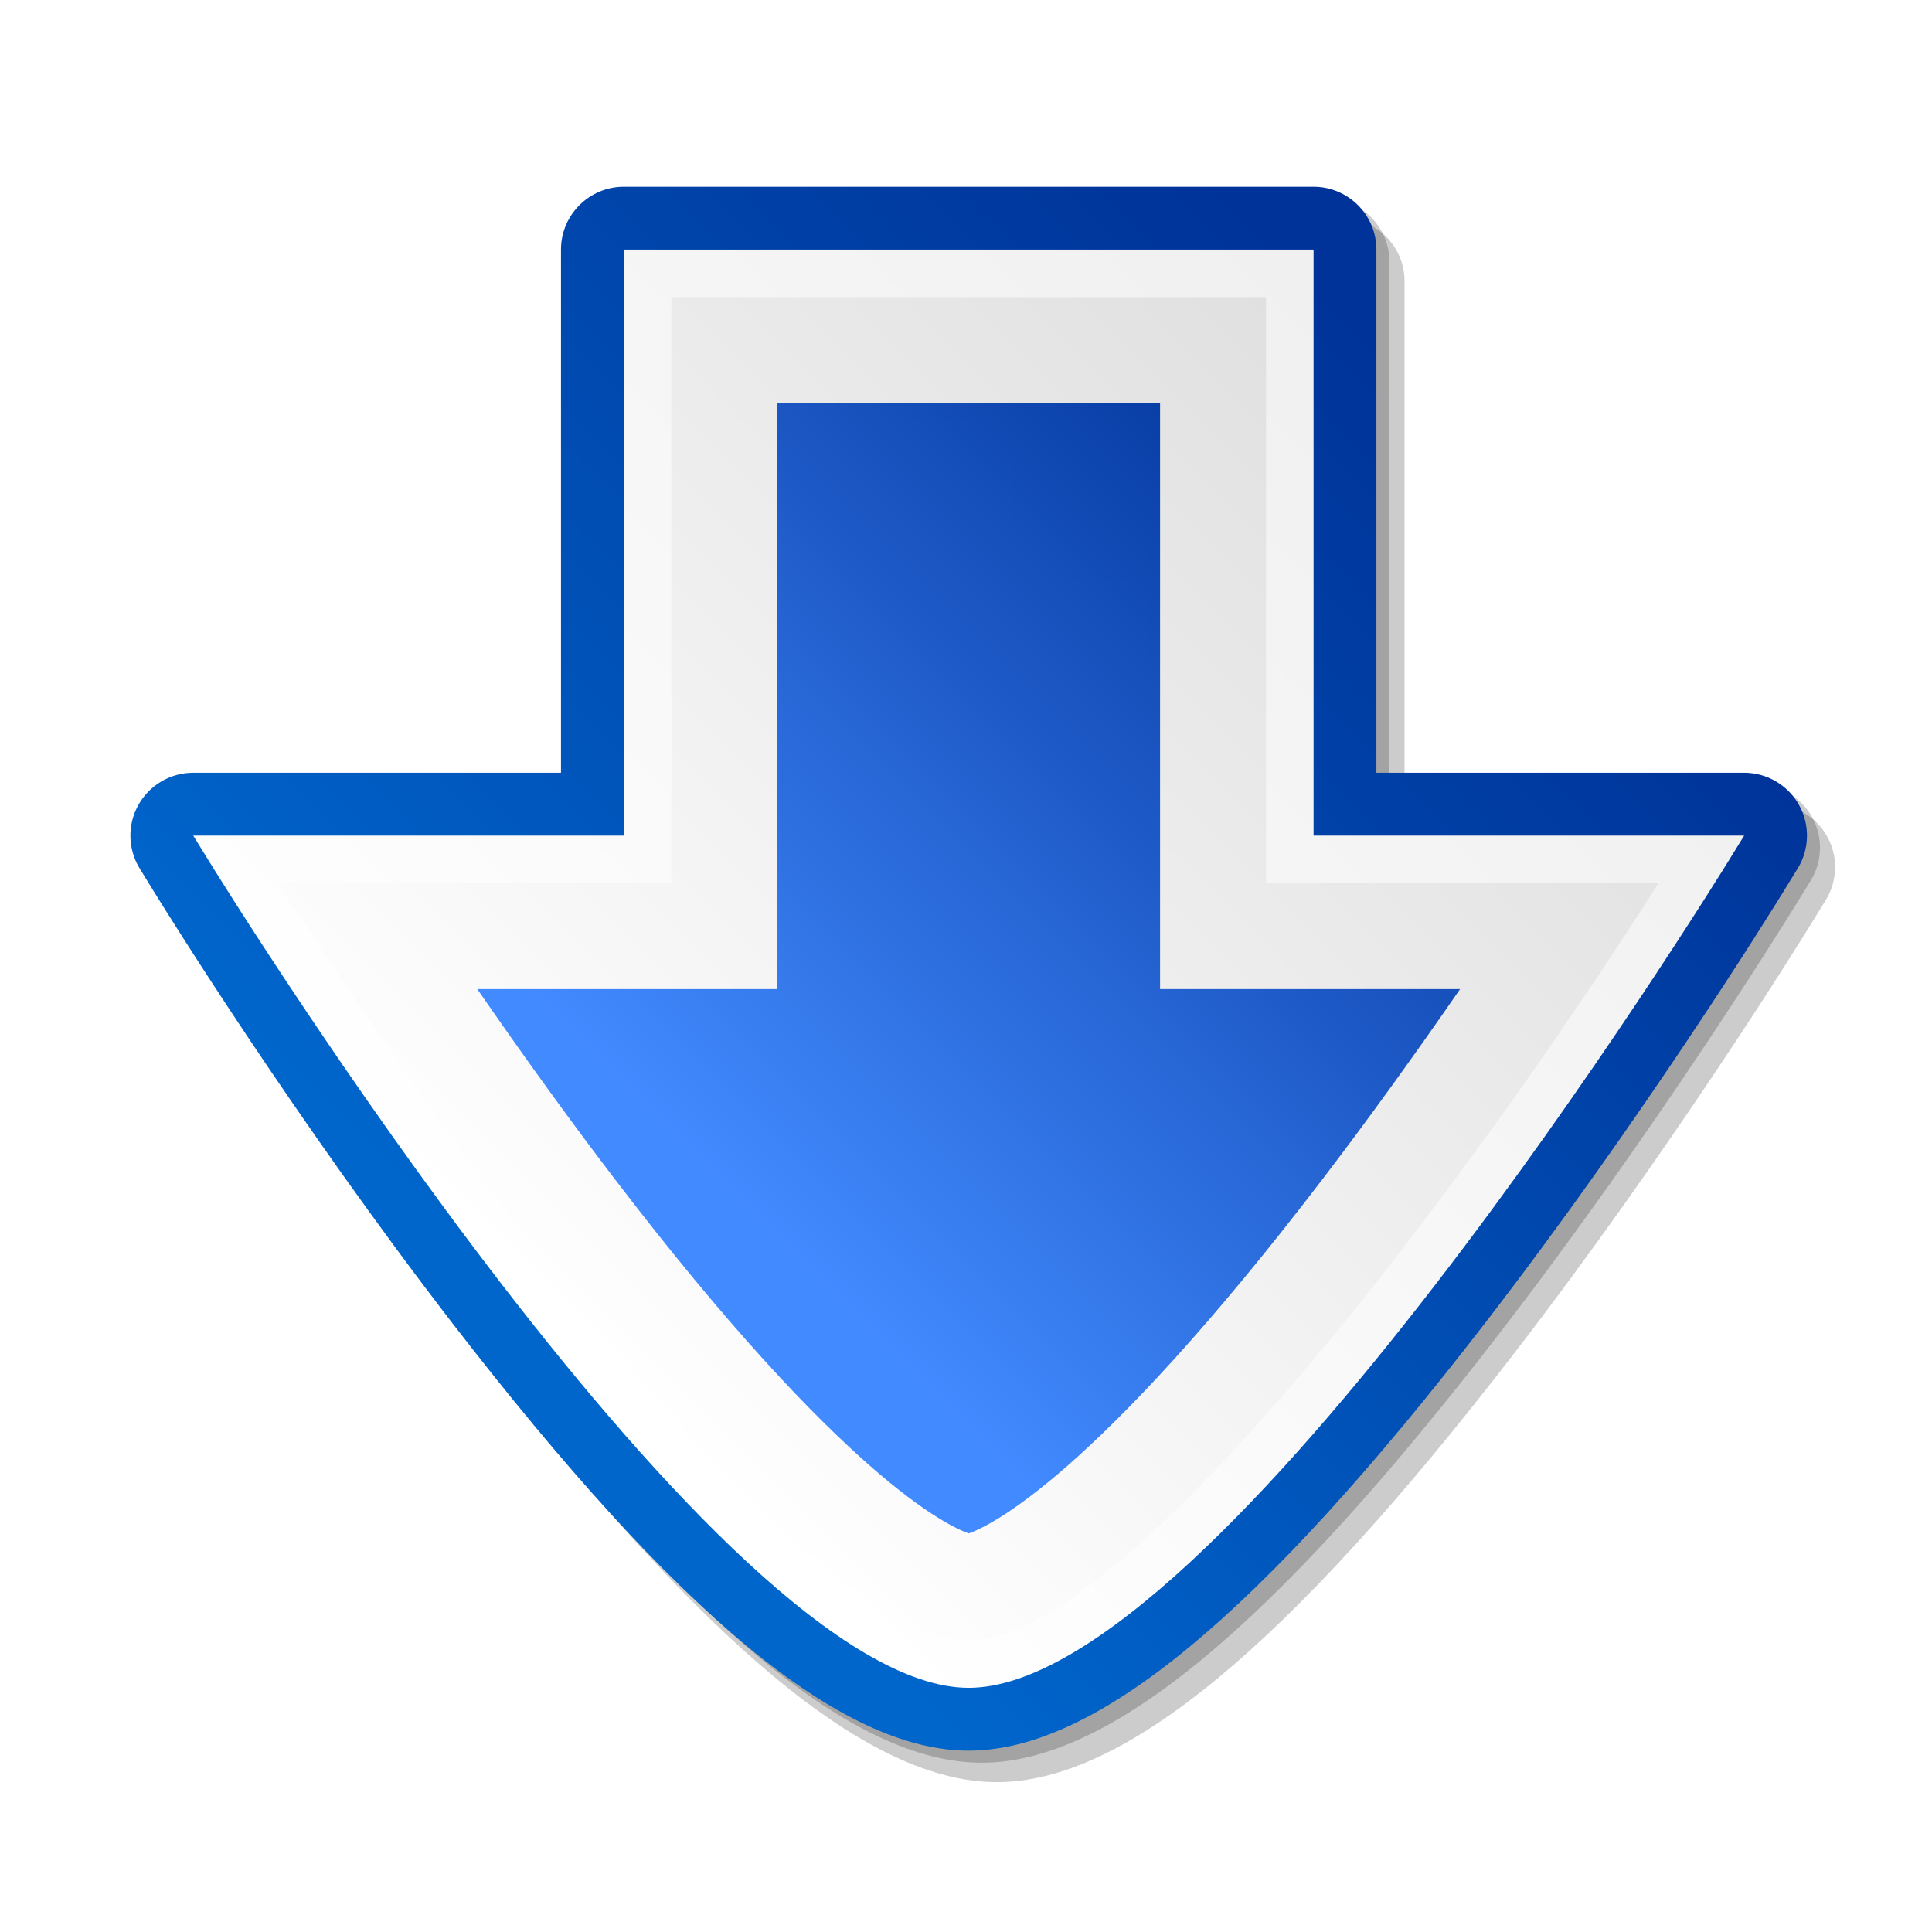
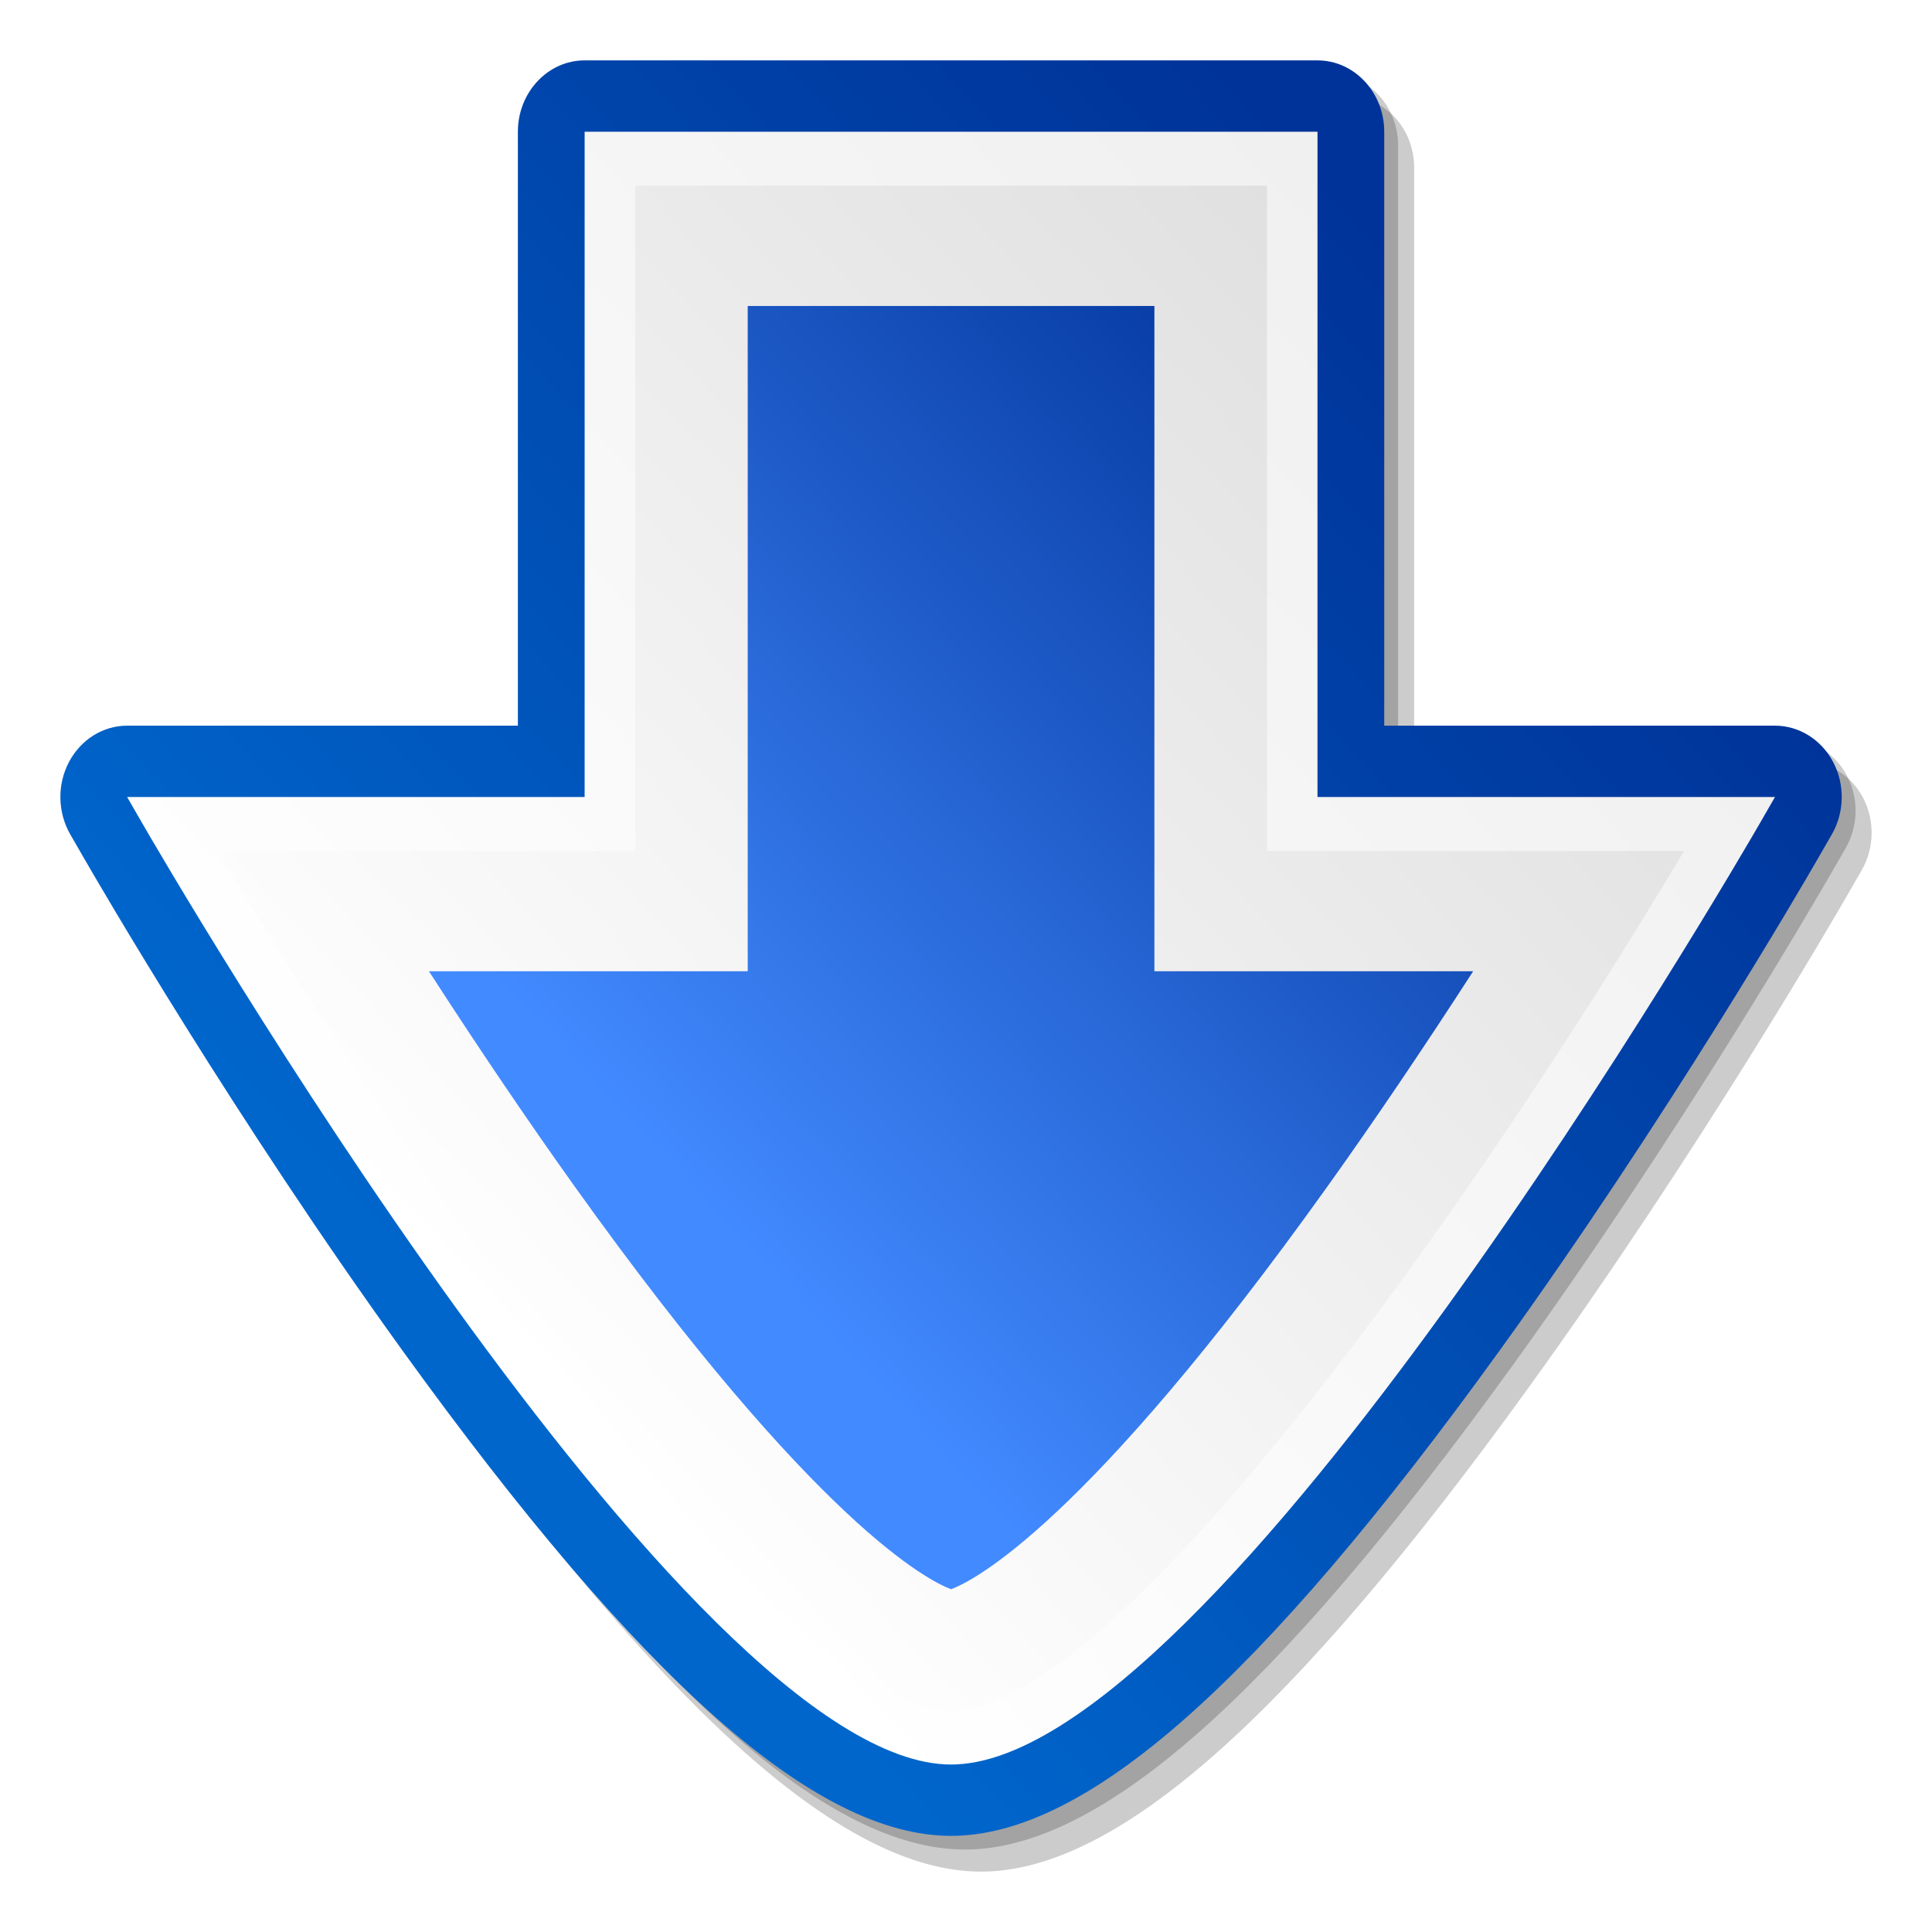
- <svg xmlns="http://www.w3.org/2000/svg" xmlns:xlink="http://www.w3.org/1999/xlink" id="svg696" xml:space="preserve" style="overflow:visible;enable-background:new 0 0 256 256" viewBox="0 0 256 256" height="48pt" width="48pt">
+ <svg xmlns="http://www.w3.org/2000/svg" xmlns:xlink="http://www.w3.org/1999/xlink" id="svg696" xml:space="preserve" style="overflow:visible;enable-background:new 0 0 256 256" viewBox="0 0 256 256" height="64" width="64" version="1.0">
  <defs id="defs731">
    <linearGradient gradientTransform="matrix(0,1,1,0,-4.882813e-4,-9.765625e-4)" y2="188.433" x2="204.802" y1="67.091" x1="83.46" gradientUnits="userSpaceOnUse" id="XMLID_5_">
      <stop id="stop703" style="stop-color:#0066CC" offset="0" />
      <stop id="stop704" style="stop-color:#003399" offset="1" />
    </linearGradient>
    <linearGradient gradientTransform="matrix(0,1,1,0,-4.882813e-4,-9.765625e-4)" y2="188.393" x2="204.807" y1="66.984" x1="83.398" gradientUnits="userSpaceOnUse" id="XMLID_6_">
      <stop id="stop710" style="stop-color:#FFFFFF" offset="0" />
      <stop id="stop711" style="stop-color:#F0F0F0" offset="1" />
    </linearGradient>
    <linearGradient gradientTransform="matrix(0,1,1,0,-4.882813e-4,-9.765625e-4)" y2="189.305" x2="203.911" y1="67.966" x1="82.572" gradientUnits="userSpaceOnUse" id="XMLID_7_">
      <stop id="stop717" style="stop-color:#FFFFFF" offset="0" />
      <stop id="stop718" style="stop-color:#DFDFDF" offset="1" />
    </linearGradient>
    <linearGradient gradientTransform="matrix(0,1,1,0,-4.882813e-4,-9.765625e-4)" y2="184.881" x2="195.356" y1="92.283" x1="102.759" gradientUnits="userSpaceOnUse" id="XMLID_8_">
      <stop id="stop724" style="stop-color:#428AFF" offset="0" />
      <stop id="stop725" style="stop-color:#003399" offset="1" />
    </linearGradient>
    <linearGradient y2="184.881" x2="195.356" y1="92.283" x1="102.759" gradientTransform="matrix(0,-1,1,0,0.356058,256.3575)" gradientUnits="userSpaceOnUse" id="linearGradient1349" xlink:href="#XMLID_8_" />
    <linearGradient y2="189.305" x2="203.911" y1="67.966" x1="82.572" gradientTransform="matrix(0,-1,1,0,0.356058,256.3575)" gradientUnits="userSpaceOnUse" id="linearGradient1352" xlink:href="#XMLID_7_" />
    <linearGradient y2="188.393" x2="204.807" y1="66.984" x1="83.398" gradientTransform="matrix(0,-1,1,0,0.356058,256.3575)" gradientUnits="userSpaceOnUse" id="linearGradient1355" xlink:href="#XMLID_6_" />
    <linearGradient y2="188.433" x2="204.802" y1="67.091" x1="83.46" gradientTransform="matrix(0,-1,1,0,0.356058,256.3575)" gradientUnits="userSpaceOnUse" id="linearGradient1358" xlink:href="#XMLID_5_" />
  </defs>
-   <g id="g1363">
+   <g id="g1363" transform="matrix(1.062491,0,0,1.13529,-10.35817,-20.0911)">
    <path id="path700" d="M 22.244,119.259 C 22.245,119.261 24.017,122.138 24.017,122.138 C 25.878,125.161 42.804,152.454 63.722,179.566 C 93.503,218.166 115.225,236.143 132.086,236.143 L 132.086,236.143 C 148.944,236.143 170.667,218.166 200.447,179.566 C 221.407,152.4 238.298,125.156 240.154,122.138 L 241.927,119.257 C 243.508,116.692 243.576,113.462 242.105,110.832 C 240.635,108.201 237.849,106.567 234.838,106.567 C 234.838,106.567 192.352,106.567 186.108,106.567 C 186.108,100.06 186.108,37.243 186.108,37.243 C 186.108,32.653 182.375,28.919 177.784,28.919 L 86.387,28.918 C 81.797,28.918 78.062,32.653 78.062,37.243 C 78.062,37.243 78.062,100.059 78.062,106.567 C 71.819,106.567 29.333,106.567 29.333,106.567 C 26.319,106.567 23.534,108.202 22.065,110.834 C 20.594,113.462 20.662,116.69 22.244,119.259 z " style="opacity:0.2" />
    <path id="path701" d="M 20.244,116.682 C 20.245,116.684 22.017,119.561 22.017,119.561 C 23.878,122.584 40.804,149.877 61.722,176.989 C 91.503,215.589 113.225,233.566 130.086,233.566 L 130.086,233.566 C 146.944,233.566 168.667,215.589 198.447,176.989 C 219.407,149.823 236.298,122.579 238.154,119.561 L 239.927,116.68 C 241.508,114.115 241.576,110.885 240.105,108.255 C 238.635,105.624 235.849,103.99 232.838,103.99 C 232.838,103.99 190.352,103.99 184.108,103.99 C 184.108,97.483 184.108,34.666 184.108,34.666 C 184.108,30.076 180.375,26.342 175.784,26.342 L 84.387,26.341 C 79.797,26.341 76.062,30.076 76.062,34.666 C 76.062,34.666 76.062,97.482 76.062,103.99 C 69.819,103.99 27.333,103.99 27.333,103.99 C 24.319,103.99 21.534,105.625 20.065,108.257 C 18.594,110.885 18.662,114.113 20.244,116.682 z " style="opacity:0.2" />
    <path id="path708" d="M 18.515,115.086 C 18.516,115.088 20.288,117.965 20.288,117.965 C 22.149,120.988 39.075,148.281 59.993,175.393 C 89.774,213.992 111.497,231.969 128.357,231.969 L 128.357,231.969 C 145.216,231.969 166.939,213.992 196.719,175.392 C 217.679,148.226 234.57,120.982 236.426,117.964 L 238.199,115.083 C 239.78,112.518 239.848,109.288 238.377,106.658 C 236.907,104.027 234.121,102.393 231.11,102.393 C 231.11,102.393 188.624,102.393 182.38,102.393 C 182.38,95.886 182.38,33.069 182.38,33.069 C 182.38,28.479 178.647,24.745 174.056,24.745 L 82.659,24.744 C 78.069,24.744 74.334,28.479 74.334,33.069 C 74.334,33.069 74.334,95.885 74.334,102.393 C 68.091,102.393 25.605,102.393 25.605,102.393 C 22.591,102.393 19.806,104.028 18.337,106.66 C 16.865,109.289 16.933,112.517 18.515,115.086 z " style="fill:url(#linearGradient1358)" />
    <path id="path715" d="M 27.377,113.6 C 30.144,118.093 95.504,223.644 128.357,223.644 C 161.208,223.644 226.57,118.094 229.337,113.6 L 231.11,110.719 C 231.11,110.719 177.583,110.719 174.055,110.719 C 174.055,107.12 174.055,33.07 174.055,33.07 L 82.658,33.07 C 82.658,33.07 82.658,107.121 82.658,110.719 C 79.131,110.719 25.603,110.719 25.603,110.719 L 27.377,113.6 z " style="fill:url(#linearGradient1355)" />
    <path id="path722" d="M 128.357,217.344 C 148.861,217.344 193.456,158.413 219.76,117.019 C 205.194,117.019 167.755,117.019 167.755,117.019 C 167.755,117.019 167.755,50.008 167.755,39.371 C 157.641,39.371 99.073,39.37 88.959,39.37 C 88.959,50.008 88.959,117.019 88.959,117.019 C 88.959,117.019 51.52,117.019 36.954,117.019 C 63.252,158.413 107.844,217.344 128.357,217.344 z " style="fill:url(#linearGradient1352)" />
    <path id="path729" d="M 81.354,156.093 L 81.354,156.093 C 111.619,195.738 125.635,202.234 128.359,203.183 C 131.085,202.232 145.101,195.727 175.359,156.093 C 181.184,148.463 187.261,140.051 193.468,131.059 C 182.407,131.059 153.715,131.059 153.715,131.059 C 153.715,131.059 153.715,61.398 153.715,53.411 C 146.649,53.411 110.066,53.411 102.998,53.411 C 102.998,61.398 102.998,131.059 102.998,131.059 C 102.998,131.059 74.306,131.059 63.244,131.059 C 69.447,140.044 75.524,148.456 81.354,156.093 z " style="fill:url(#linearGradient1349)" />
  </g>
</svg>
